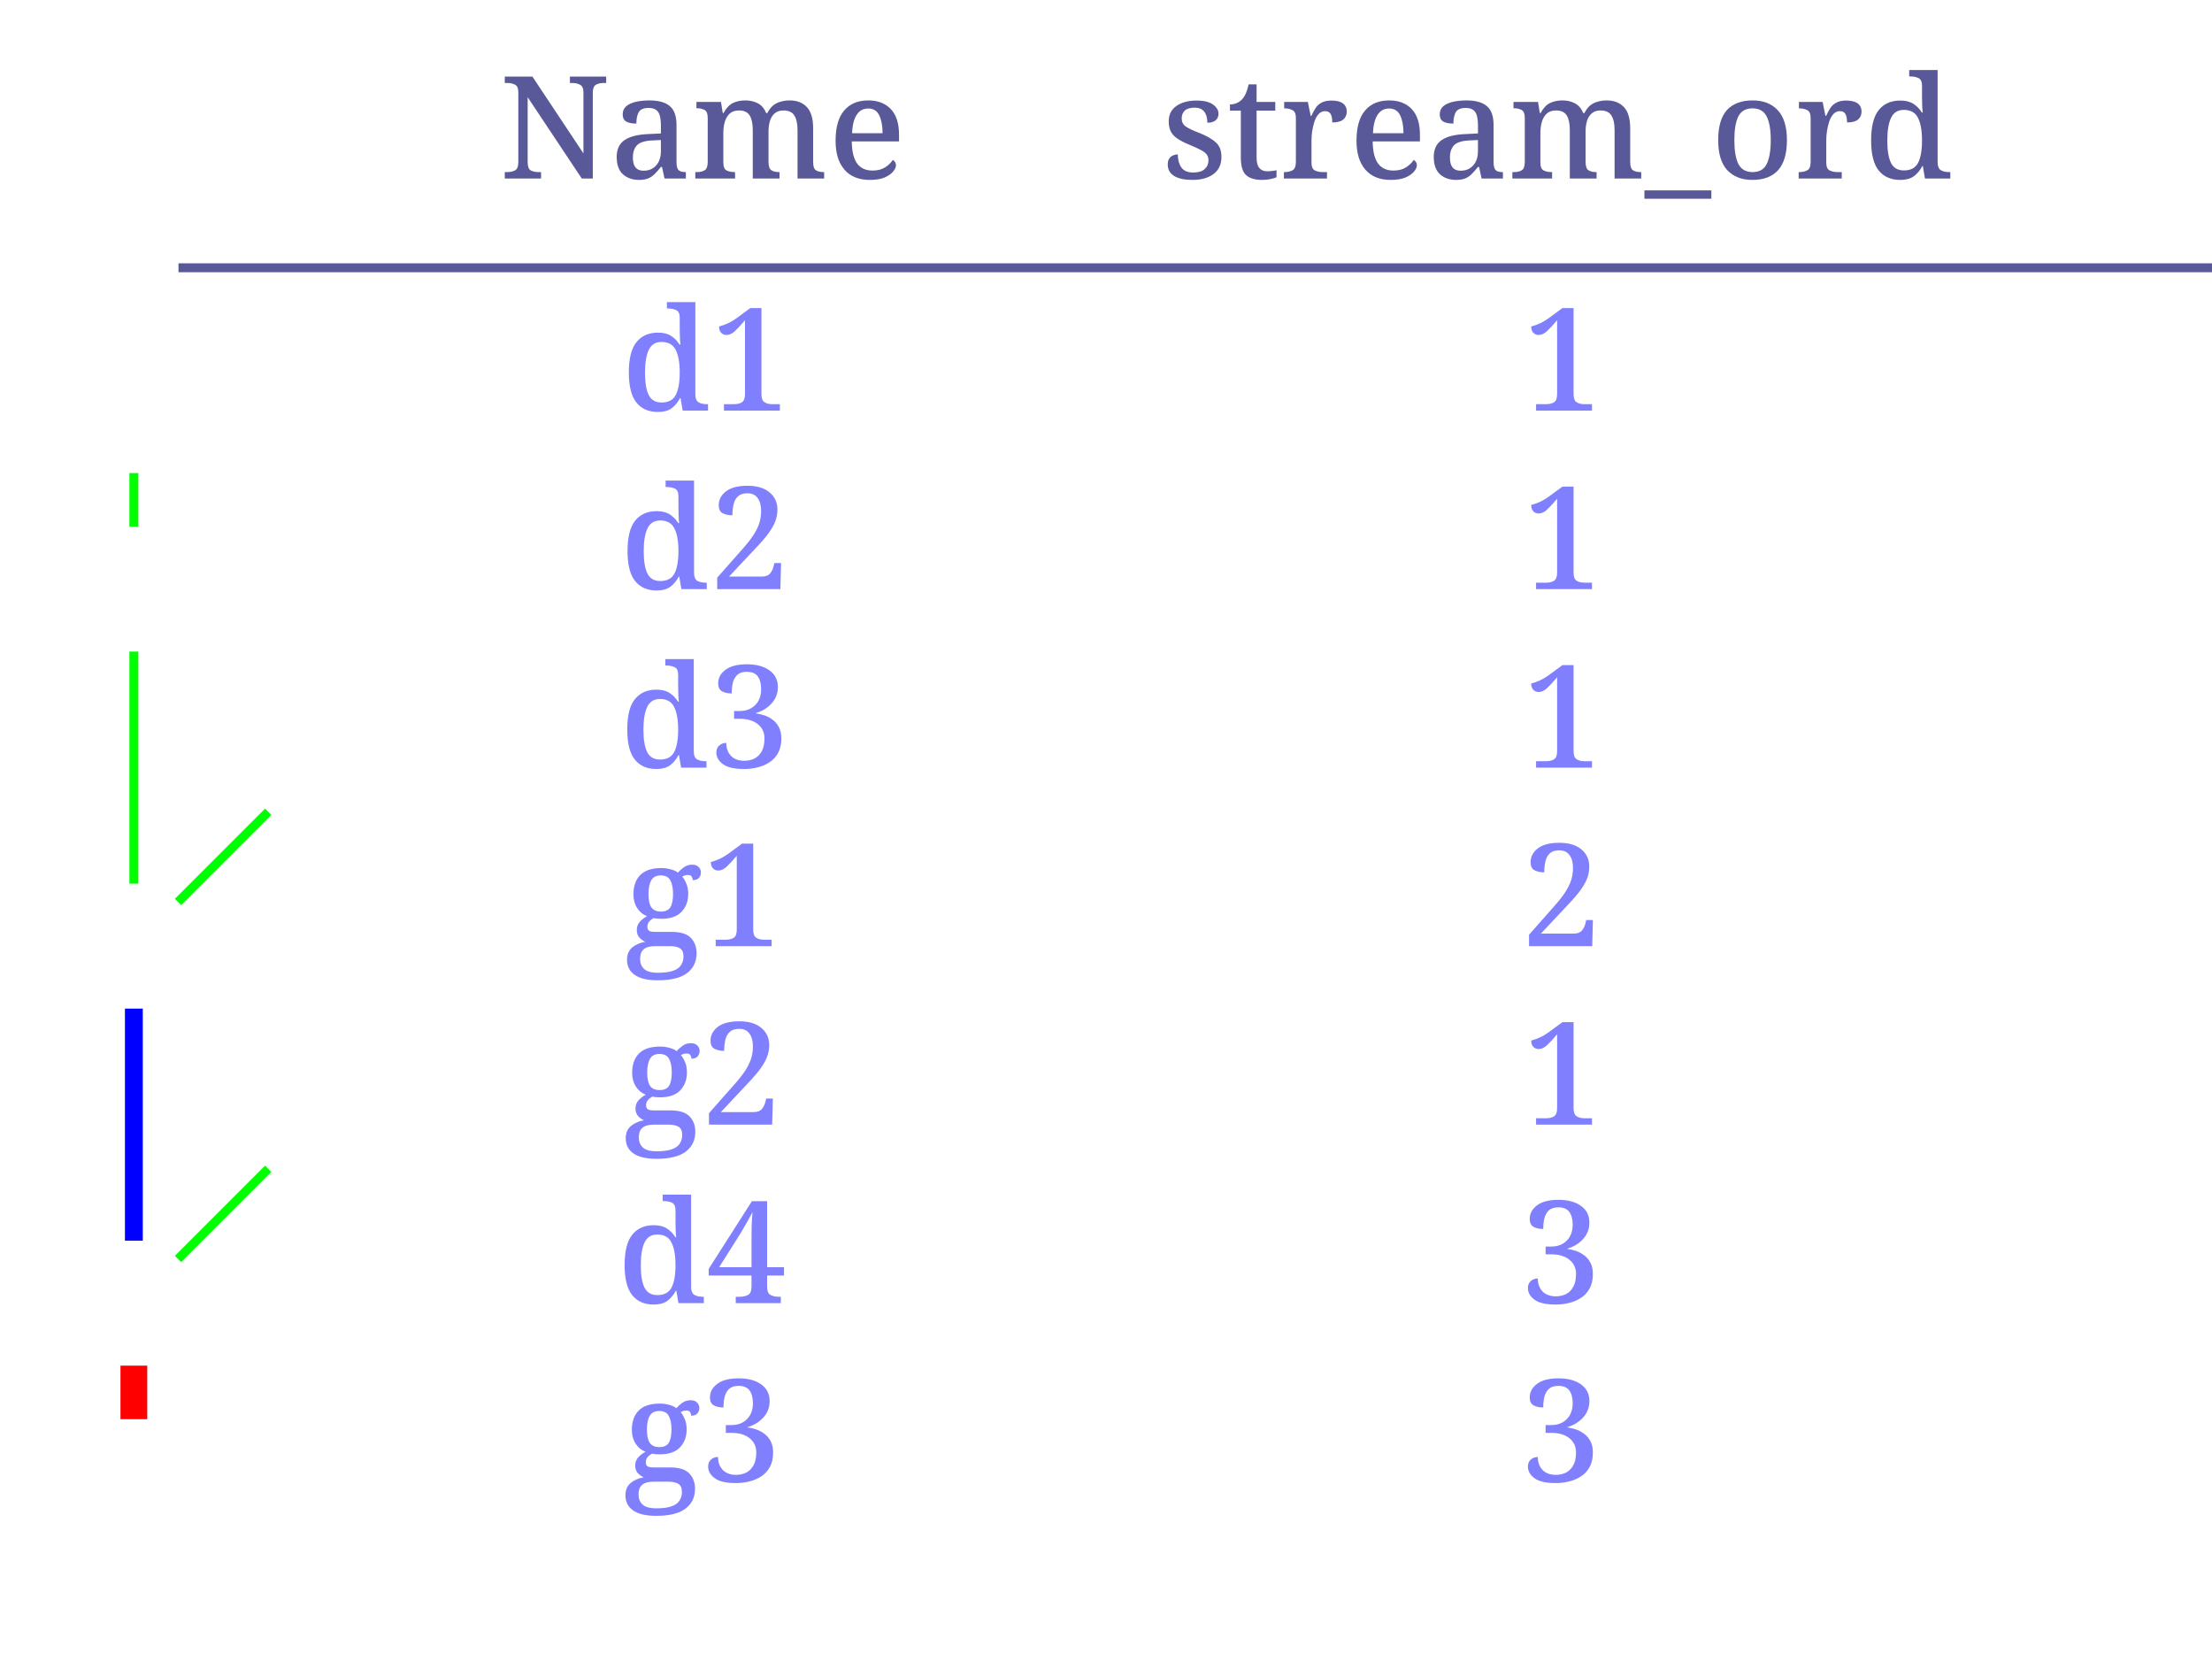
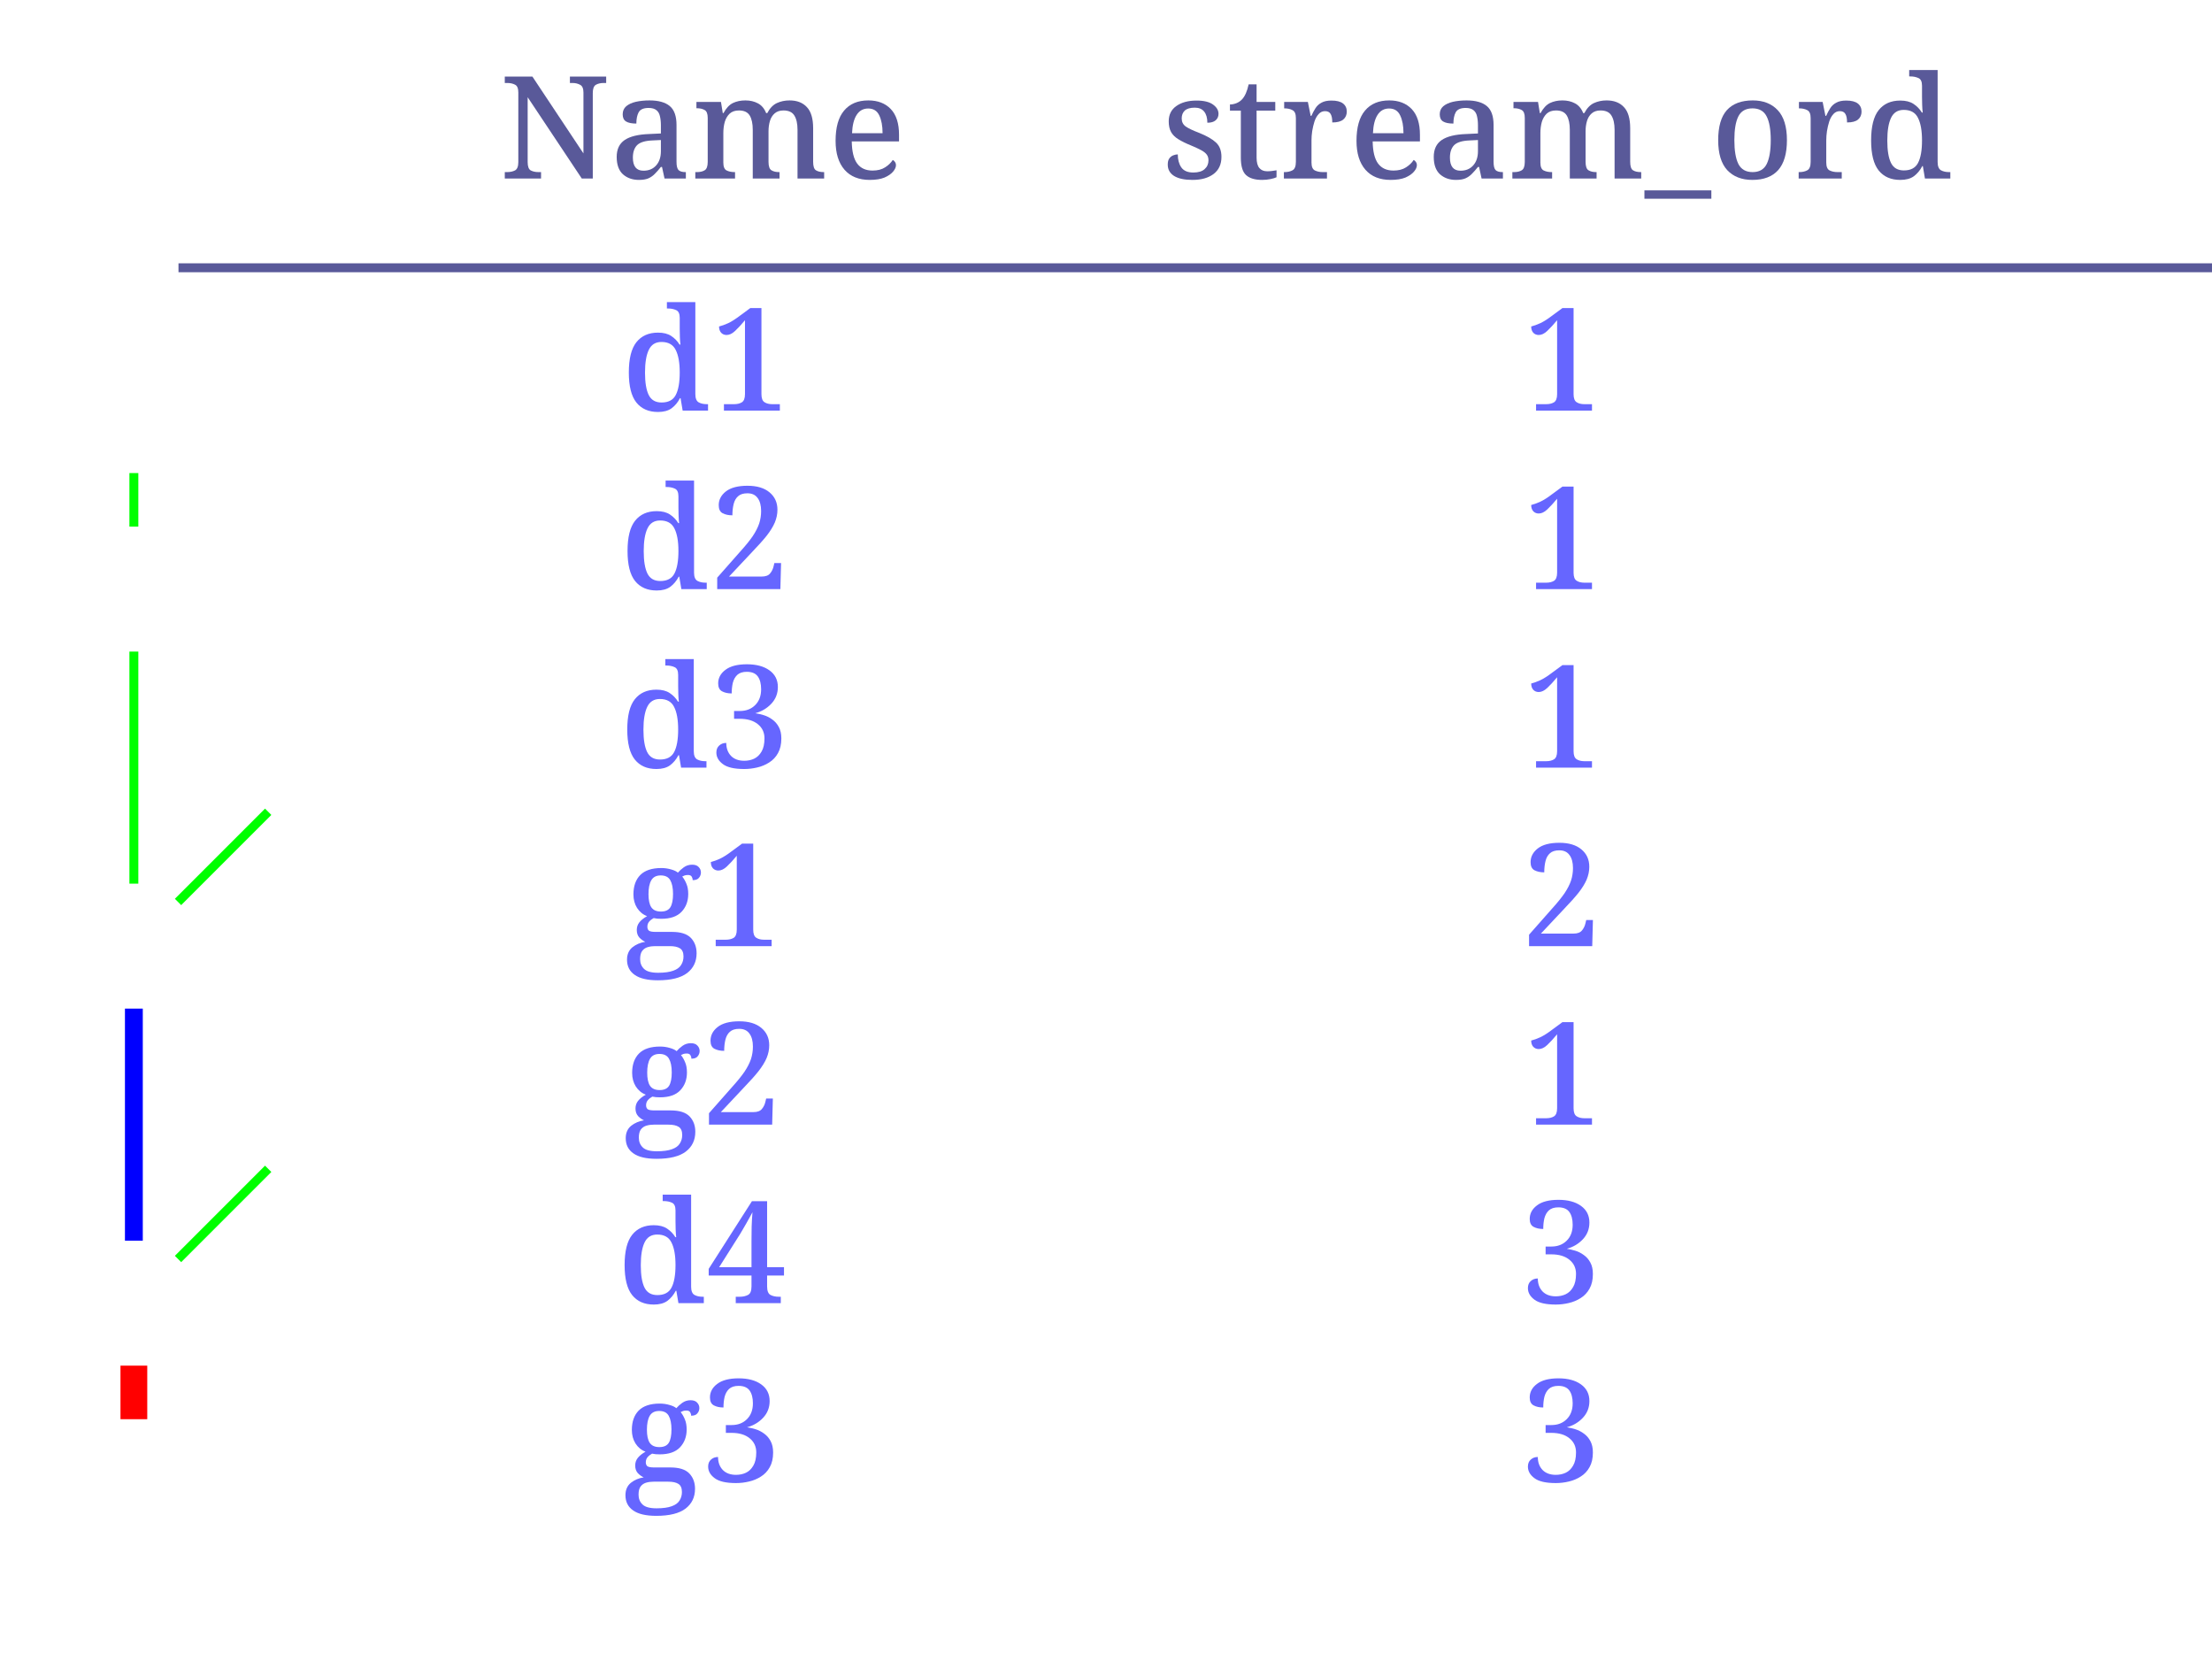
<svg xmlns="http://www.w3.org/2000/svg" xmlns:xlink="http://www.w3.org/1999/xlink" width="247.856" height="186" viewBox="0 0 247.856 186">
  <defs>
    <g>
      <g id="glyph-0-0">
        <path d="M 0.562 0 L 0.562 -0.719 L 0.812 -0.719 C 1.164 -0.719 1.461 -0.781 1.703 -0.906 C 1.953 -1.039 2.078 -1.352 2.078 -1.844 L 2.078 -9.641 C 2.078 -10.109 1.953 -10.398 1.703 -10.516 C 1.461 -10.641 1.176 -10.703 0.844 -10.703 L 0.562 -10.703 L 0.562 -11.422 L 3.656 -11.422 L 9.375 -2.812 L 9.375 -9.641 C 9.375 -10.086 9.25 -10.375 9 -10.5 C 8.758 -10.633 8.473 -10.703 8.141 -10.703 L 7.859 -10.703 L 7.859 -11.422 L 11.922 -11.422 L 11.922 -10.703 L 11.625 -10.703 C 11.289 -10.703 11.004 -10.633 10.766 -10.5 C 10.535 -10.363 10.422 -10.055 10.422 -9.578 L 10.422 0 L 9.188 0 L 3.125 -9.109 L 3.125 -1.844 C 3.125 -1.352 3.238 -1.039 3.469 -0.906 C 3.707 -0.781 4 -0.719 4.344 -0.719 L 4.625 -0.719 L 4.625 0 Z M 0.562 0 " />
      </g>
      <g id="glyph-0-1">
        <path d="M 3.266 0.156 C 2.555 0.156 1.961 -0.051 1.484 -0.469 C 1.016 -0.895 0.781 -1.547 0.781 -2.422 C 0.781 -3.273 1.078 -3.906 1.672 -4.312 C 2.273 -4.719 3.188 -4.941 4.406 -4.984 L 5.734 -5.047 L 5.734 -5.969 C 5.734 -6.352 5.695 -6.691 5.625 -6.984 C 5.562 -7.273 5.43 -7.5 5.234 -7.656 C 5.035 -7.82 4.742 -7.906 4.359 -7.906 C 3.785 -7.906 3.41 -7.738 3.234 -7.406 C 3.066 -7.082 2.984 -6.664 2.984 -6.156 C 2.473 -6.156 2.086 -6.234 1.828 -6.391 C 1.578 -6.547 1.453 -6.812 1.453 -7.188 C 1.453 -7.562 1.582 -7.863 1.844 -8.094 C 2.113 -8.32 2.473 -8.488 2.922 -8.594 C 3.379 -8.695 3.891 -8.75 4.453 -8.75 C 5.461 -8.75 6.219 -8.539 6.719 -8.125 C 7.227 -7.707 7.484 -7 7.484 -6 L 7.484 -1.875 C 7.484 -1.426 7.555 -1.117 7.703 -0.953 C 7.859 -0.797 8.117 -0.719 8.484 -0.719 L 8.531 -0.719 L 8.531 0 L 6.141 0 L 5.859 -1.297 L 5.734 -1.297 C 5.504 -1.004 5.281 -0.75 5.062 -0.531 C 4.852 -0.312 4.609 -0.141 4.328 -0.016 C 4.055 0.098 3.703 0.156 3.266 0.156 Z M 3.781 -0.875 C 4.375 -0.875 4.848 -1.07 5.203 -1.469 C 5.555 -1.863 5.734 -2.395 5.734 -3.062 L 5.734 -4.312 L 4.797 -4.266 C 3.961 -4.234 3.383 -4.055 3.062 -3.734 C 2.75 -3.41 2.594 -2.945 2.594 -2.344 C 2.594 -1.363 2.988 -0.875 3.781 -0.875 Z M 3.781 -0.875 " />
      </g>
      <g id="glyph-0-2">
        <path d="M 0.422 0 L 0.422 -0.719 L 0.594 -0.719 C 0.957 -0.719 1.25 -0.785 1.469 -0.922 C 1.695 -1.055 1.812 -1.367 1.812 -1.859 L 1.812 -6.797 C 1.812 -7.254 1.695 -7.547 1.469 -7.672 C 1.238 -7.805 0.945 -7.875 0.594 -7.875 L 0.547 -7.875 L 0.547 -8.578 L 3.297 -8.578 L 3.5 -7.328 L 3.578 -7.328 C 3.879 -7.879 4.227 -8.254 4.625 -8.453 C 5.031 -8.648 5.5 -8.75 6.031 -8.75 C 6.562 -8.75 7.031 -8.641 7.438 -8.422 C 7.852 -8.203 8.16 -7.836 8.359 -7.328 L 8.484 -7.328 C 8.773 -7.879 9.133 -8.254 9.562 -8.453 C 9.988 -8.648 10.461 -8.75 10.984 -8.75 C 11.816 -8.75 12.461 -8.5 12.922 -8 C 13.391 -7.508 13.625 -6.719 13.625 -5.625 L 13.625 -1.875 C 13.625 -1.375 13.727 -1.055 13.938 -0.922 C 14.156 -0.785 14.445 -0.719 14.812 -0.719 L 14.859 -0.719 L 14.859 0 L 11.875 0 L 11.875 -5.453 C 11.875 -6.148 11.754 -6.688 11.516 -7.062 C 11.285 -7.438 10.879 -7.625 10.297 -7.625 C 9.891 -7.625 9.562 -7.516 9.312 -7.297 C 9.062 -7.078 8.883 -6.789 8.781 -6.438 C 8.676 -6.082 8.625 -5.695 8.625 -5.281 L 8.625 -1.875 C 8.625 -1.375 8.734 -1.055 8.953 -0.922 C 9.172 -0.785 9.457 -0.719 9.812 -0.719 L 9.859 -0.719 L 9.859 0 L 6.859 0 L 6.859 -5.453 C 6.859 -6.148 6.742 -6.688 6.516 -7.062 C 6.285 -7.438 5.883 -7.625 5.312 -7.625 C 4.875 -7.625 4.523 -7.504 4.266 -7.266 C 4.016 -7.023 3.832 -6.711 3.719 -6.328 C 3.613 -5.941 3.562 -5.523 3.562 -5.078 L 3.562 -1.797 C 3.562 -1.328 3.68 -1.031 3.922 -0.906 C 4.172 -0.781 4.473 -0.719 4.828 -0.719 L 4.875 -0.719 L 4.875 0 Z M 0.422 0 " />
      </g>
      <g id="glyph-0-3">
        <path d="M 4.672 0.156 C 3.453 0.156 2.508 -0.223 1.844 -0.984 C 1.176 -1.754 0.844 -2.832 0.844 -4.219 C 0.844 -5.727 1.16 -6.859 1.797 -7.609 C 2.43 -8.367 3.336 -8.75 4.516 -8.75 C 5.578 -8.75 6.414 -8.426 7.031 -7.781 C 7.645 -7.133 7.953 -6.176 7.953 -4.906 L 7.953 -4.156 L 2.656 -4.156 C 2.676 -3.02 2.879 -2.191 3.266 -1.672 C 3.66 -1.148 4.234 -0.891 4.984 -0.891 C 5.547 -0.891 6.016 -1.008 6.391 -1.25 C 6.766 -1.488 7.051 -1.766 7.25 -2.078 C 7.332 -2.047 7.41 -1.977 7.484 -1.875 C 7.566 -1.77 7.609 -1.641 7.609 -1.484 C 7.609 -1.266 7.5 -1.023 7.281 -0.766 C 7.07 -0.516 6.754 -0.297 6.328 -0.109 C 5.898 0.066 5.348 0.156 4.672 0.156 Z M 6.109 -5.078 C 6.109 -5.898 5.984 -6.566 5.734 -7.078 C 5.492 -7.586 5.082 -7.844 4.5 -7.844 C 3.938 -7.844 3.504 -7.602 3.203 -7.125 C 2.898 -6.656 2.727 -5.973 2.688 -5.078 Z M 6.109 -5.078 " />
      </g>
      <g id="glyph-0-4">
        <path d="M 3.438 0.156 C 2.551 0.156 1.867 0.008 1.391 -0.281 C 0.91 -0.582 0.672 -1.008 0.672 -1.562 C 0.672 -1.852 0.727 -2.082 0.844 -2.25 C 0.969 -2.414 1.113 -2.531 1.281 -2.594 C 1.457 -2.664 1.629 -2.703 1.797 -2.703 C 1.797 -2.117 1.926 -1.633 2.188 -1.25 C 2.457 -0.863 2.906 -0.672 3.531 -0.672 C 4.094 -0.672 4.516 -0.797 4.797 -1.047 C 5.086 -1.305 5.234 -1.633 5.234 -2.031 C 5.234 -2.289 5.172 -2.504 5.047 -2.672 C 4.93 -2.836 4.734 -3 4.453 -3.156 C 4.172 -3.312 3.781 -3.492 3.281 -3.703 C 2.719 -3.93 2.25 -4.16 1.875 -4.391 C 1.5 -4.617 1.223 -4.891 1.047 -5.203 C 0.867 -5.523 0.781 -5.926 0.781 -6.406 C 0.781 -7.156 1.066 -7.727 1.641 -8.125 C 2.211 -8.531 2.969 -8.734 3.906 -8.734 C 4.727 -8.734 5.344 -8.582 5.75 -8.281 C 6.156 -7.988 6.359 -7.645 6.359 -7.25 C 6.359 -6.945 6.25 -6.703 6.031 -6.516 C 5.82 -6.336 5.516 -6.25 5.109 -6.25 C 5.109 -6.789 4.988 -7.207 4.75 -7.5 C 4.52 -7.789 4.172 -7.938 3.703 -7.938 C 3.191 -7.938 2.816 -7.828 2.578 -7.609 C 2.348 -7.391 2.234 -7.098 2.234 -6.734 C 2.234 -6.348 2.383 -6.047 2.688 -5.828 C 2.988 -5.617 3.492 -5.379 4.203 -5.109 C 5.055 -4.766 5.68 -4.406 6.078 -4.031 C 6.484 -3.656 6.688 -3.117 6.688 -2.422 C 6.688 -1.586 6.391 -0.945 5.797 -0.5 C 5.211 -0.062 4.426 0.156 3.438 0.156 Z M 3.438 0.156 " />
      </g>
      <g id="glyph-0-5">
        <path d="M 3.906 0.156 C 3.094 0.156 2.488 -0.023 2.094 -0.391 C 1.707 -0.754 1.516 -1.406 1.516 -2.344 L 1.516 -7.609 L 0.297 -7.609 L 0.297 -8.297 C 0.535 -8.297 0.773 -8.344 1.016 -8.438 C 1.266 -8.539 1.473 -8.68 1.641 -8.859 C 1.973 -9.203 2.223 -9.766 2.391 -10.547 L 3.281 -10.547 L 3.281 -8.578 L 5.375 -8.578 L 5.375 -7.609 L 3.281 -7.609 L 3.281 -2.344 C 3.281 -1.812 3.383 -1.422 3.594 -1.172 C 3.801 -0.93 4.094 -0.812 4.469 -0.812 C 4.656 -0.812 4.832 -0.82 5 -0.844 C 5.176 -0.863 5.348 -0.891 5.516 -0.922 L 5.516 -0.141 C 5.367 -0.066 5.145 0 4.844 0.062 C 4.539 0.125 4.227 0.156 3.906 0.156 Z M 3.906 0.156 " />
      </g>
      <g id="glyph-0-6">
        <path d="M 0.469 0 L 0.469 -0.719 L 0.531 -0.719 C 0.883 -0.719 1.188 -0.785 1.438 -0.922 C 1.688 -1.055 1.812 -1.375 1.812 -1.875 L 1.812 -6.766 C 1.812 -7.234 1.688 -7.531 1.438 -7.656 C 1.195 -7.789 0.898 -7.859 0.547 -7.859 L 0.5 -7.859 L 0.5 -8.578 L 3.156 -8.578 L 3.469 -7.016 L 3.547 -7.016 C 3.691 -7.336 3.848 -7.629 4.016 -7.891 C 4.18 -8.148 4.406 -8.352 4.688 -8.5 C 4.969 -8.656 5.336 -8.734 5.797 -8.734 C 6.379 -8.734 6.812 -8.625 7.094 -8.406 C 7.375 -8.188 7.516 -7.883 7.516 -7.5 C 7.516 -7.125 7.383 -6.828 7.125 -6.609 C 6.863 -6.391 6.453 -6.281 5.891 -6.281 C 5.891 -6.719 5.828 -7.035 5.703 -7.234 C 5.586 -7.441 5.379 -7.547 5.078 -7.547 C 4.797 -7.547 4.555 -7.438 4.359 -7.219 C 4.16 -7 4.004 -6.719 3.891 -6.375 C 3.785 -6.039 3.703 -5.688 3.641 -5.312 C 3.586 -4.938 3.562 -4.594 3.562 -4.281 L 3.562 -1.797 C 3.562 -1.328 3.688 -1.031 3.938 -0.906 C 4.188 -0.781 4.484 -0.719 4.828 -0.719 L 5.297 -0.719 L 5.297 0 Z M 0.469 0 " />
      </g>
      <g id="glyph-0-7">
        <path d="M -0.078 2.266 L -0.078 1.328 L 7.422 1.328 L 7.422 2.266 Z M -0.078 2.266 " />
      </g>
      <g id="glyph-0-8">
        <path d="M 4.672 0.156 C 3.484 0.156 2.547 -0.207 1.859 -0.938 C 1.18 -1.676 0.844 -2.797 0.844 -4.297 C 0.844 -5.805 1.164 -6.926 1.812 -7.656 C 2.469 -8.383 3.438 -8.75 4.719 -8.75 C 5.906 -8.75 6.836 -8.383 7.516 -7.656 C 8.203 -6.926 8.547 -5.805 8.547 -4.297 C 8.547 -2.797 8.219 -1.676 7.562 -0.938 C 6.906 -0.207 5.941 0.156 4.672 0.156 Z M 4.703 -0.719 C 5.453 -0.719 5.977 -1.02 6.281 -1.625 C 6.582 -2.238 6.734 -3.129 6.734 -4.297 C 6.734 -5.484 6.578 -6.375 6.266 -6.969 C 5.961 -7.562 5.438 -7.859 4.688 -7.859 C 3.938 -7.859 3.41 -7.562 3.109 -6.969 C 2.805 -6.375 2.656 -5.484 2.656 -4.297 C 2.656 -3.129 2.805 -2.238 3.109 -1.625 C 3.422 -1.02 3.953 -0.719 4.703 -0.719 Z M 4.703 -0.719 " />
      </g>
      <g id="glyph-0-9">
        <path d="M 4.094 0.156 C 3.051 0.156 2.242 -0.195 1.672 -0.906 C 1.109 -1.613 0.828 -2.734 0.828 -4.266 C 0.828 -5.816 1.109 -6.945 1.672 -7.656 C 2.242 -8.375 3.051 -8.734 4.094 -8.734 C 4.707 -8.734 5.203 -8.609 5.578 -8.359 C 5.961 -8.109 6.273 -7.785 6.516 -7.391 L 6.609 -7.391 C 6.578 -7.648 6.555 -7.941 6.547 -8.266 C 6.535 -8.598 6.531 -8.895 6.531 -9.156 L 6.531 -10.391 C 6.531 -10.848 6.398 -11.133 6.141 -11.25 C 5.879 -11.375 5.57 -11.438 5.219 -11.438 L 5.094 -11.438 L 5.094 -12.156 L 8.281 -12.156 L 8.281 -1.844 C 8.281 -1.375 8.406 -1.066 8.656 -0.922 C 8.906 -0.785 9.207 -0.719 9.562 -0.719 L 9.703 -0.719 L 9.703 0 L 6.859 0 L 6.625 -1.391 L 6.562 -1.391 C 6.312 -0.91 5.992 -0.531 5.609 -0.25 C 5.234 0.02 4.727 0.156 4.094 0.156 Z M 4.5 -0.906 C 5.258 -0.906 5.785 -1.18 6.078 -1.734 C 6.379 -2.297 6.531 -3.141 6.531 -4.266 C 6.531 -5.367 6.379 -6.211 6.078 -6.797 C 5.785 -7.391 5.254 -7.688 4.484 -7.688 C 3.816 -7.688 3.344 -7.391 3.062 -6.797 C 2.781 -6.211 2.641 -5.363 2.641 -4.25 C 2.641 -3.133 2.781 -2.297 3.062 -1.734 C 3.344 -1.18 3.82 -0.906 4.5 -0.906 Z M 4.5 -0.906 " />
      </g>
      <g id="glyph-0-10">
        <path d="M 1.5 0 L 1.5 -0.719 L 2.641 -0.719 C 2.984 -0.719 3.27 -0.785 3.5 -0.922 C 3.738 -1.066 3.859 -1.375 3.859 -1.844 L 3.859 -10.125 C 3.453 -9.633 3.082 -9.234 2.75 -8.922 C 2.426 -8.617 2.109 -8.469 1.797 -8.469 C 1.555 -8.469 1.352 -8.551 1.188 -8.719 C 1.031 -8.895 0.953 -9.129 0.953 -9.422 C 1.273 -9.504 1.617 -9.629 1.984 -9.797 C 2.359 -9.973 2.805 -10.258 3.328 -10.656 L 4.453 -11.484 L 5.703 -11.484 L 5.703 -1.844 C 5.703 -1.383 5.816 -1.082 6.047 -0.938 C 6.273 -0.789 6.562 -0.719 6.906 -0.719 L 7.766 -0.719 L 7.766 0 Z M 1.5 0 " />
      </g>
      <g id="glyph-0-11">
        <path d="M 0.891 0 L 0.891 -1.281 L 3.469 -4.203 C 4.07 -4.867 4.539 -5.445 4.875 -5.938 C 5.207 -6.438 5.445 -6.906 5.594 -7.344 C 5.738 -7.789 5.812 -8.258 5.812 -8.75 C 5.812 -9.375 5.68 -9.859 5.422 -10.203 C 5.172 -10.555 4.789 -10.734 4.281 -10.734 C 3.82 -10.734 3.473 -10.625 3.234 -10.406 C 2.992 -10.195 2.828 -9.906 2.734 -9.531 C 2.641 -9.156 2.594 -8.734 2.594 -8.266 C 2.164 -8.266 1.801 -8.344 1.5 -8.5 C 1.207 -8.656 1.062 -8.957 1.062 -9.406 C 1.062 -10.008 1.328 -10.52 1.859 -10.938 C 2.398 -11.363 3.207 -11.578 4.281 -11.578 C 5.344 -11.578 6.164 -11.332 6.75 -10.844 C 7.344 -10.352 7.641 -9.703 7.641 -8.891 C 7.641 -8.398 7.539 -7.922 7.344 -7.453 C 7.145 -6.992 6.844 -6.504 6.438 -5.984 C 6.031 -5.473 5.508 -4.891 4.875 -4.234 L 2.219 -1.406 L 5.875 -1.406 C 6.312 -1.406 6.625 -1.52 6.812 -1.75 C 7.008 -1.977 7.145 -2.258 7.219 -2.594 L 7.297 -2.922 L 8.047 -2.922 L 7.969 0 Z M 0.891 0 " />
      </g>
      <g id="glyph-0-12">
        <path d="M 3.953 0.156 C 2.848 0.156 2.051 -0.023 1.562 -0.391 C 1.07 -0.754 0.828 -1.188 0.828 -1.688 C 0.828 -2.02 0.93 -2.281 1.141 -2.469 C 1.348 -2.664 1.613 -2.766 1.938 -2.766 C 1.938 -2.172 2.113 -1.688 2.469 -1.312 C 2.832 -0.945 3.328 -0.766 3.953 -0.766 C 4.359 -0.766 4.727 -0.844 5.062 -1 C 5.406 -1.164 5.68 -1.43 5.891 -1.797 C 6.109 -2.16 6.219 -2.656 6.219 -3.281 C 6.219 -3.938 5.973 -4.461 5.484 -4.859 C 4.992 -5.266 4.312 -5.469 3.438 -5.469 L 2.812 -5.469 L 2.812 -6.344 L 3.453 -6.344 C 4.16 -6.344 4.734 -6.562 5.172 -7 C 5.617 -7.438 5.844 -8.031 5.844 -8.781 C 5.844 -9.395 5.719 -9.875 5.469 -10.219 C 5.219 -10.562 4.805 -10.734 4.234 -10.734 C 3.773 -10.734 3.422 -10.617 3.172 -10.391 C 2.93 -10.16 2.766 -9.863 2.672 -9.5 C 2.586 -9.133 2.547 -8.738 2.547 -8.312 C 2.117 -8.312 1.758 -8.391 1.469 -8.547 C 1.176 -8.703 1.031 -9 1.031 -9.438 C 1.031 -10.039 1.301 -10.547 1.844 -10.953 C 2.383 -11.367 3.188 -11.578 4.25 -11.578 C 5.301 -11.578 6.141 -11.352 6.766 -10.906 C 7.398 -10.457 7.719 -9.832 7.719 -9.031 C 7.719 -8.301 7.473 -7.676 6.984 -7.156 C 6.504 -6.645 5.906 -6.289 5.188 -6.094 C 5.477 -6.051 5.797 -5.977 6.141 -5.875 C 6.484 -5.77 6.801 -5.609 7.094 -5.391 C 7.395 -5.18 7.641 -4.898 7.828 -4.547 C 8.016 -4.203 8.109 -3.773 8.109 -3.266 C 8.109 -2.617 7.984 -2.07 7.734 -1.625 C 7.492 -1.188 7.164 -0.836 6.75 -0.578 C 6.344 -0.316 5.895 -0.129 5.406 -0.016 C 4.926 0.098 4.441 0.156 3.953 0.156 Z M 3.953 0.156 " />
      </g>
      <g id="glyph-0-13">
        <path d="M 3.719 3.828 C 2.562 3.828 1.695 3.625 1.125 3.219 C 0.551 2.82 0.266 2.254 0.266 1.516 C 0.266 0.922 0.469 0.457 0.875 0.125 C 1.281 -0.195 1.758 -0.398 2.312 -0.484 C 2.082 -0.586 1.863 -0.742 1.656 -0.953 C 1.457 -1.172 1.359 -1.457 1.359 -1.812 C 1.359 -2.133 1.453 -2.414 1.641 -2.656 C 1.836 -2.906 2.129 -3.141 2.516 -3.359 C 2.047 -3.535 1.672 -3.844 1.391 -4.281 C 1.117 -4.719 0.984 -5.223 0.984 -5.797 C 0.984 -6.723 1.238 -7.445 1.75 -7.969 C 2.27 -8.488 3.055 -8.75 4.109 -8.75 C 4.504 -8.75 4.867 -8.695 5.203 -8.594 C 5.547 -8.5 5.801 -8.379 5.969 -8.234 C 6.133 -8.43 6.352 -8.629 6.625 -8.828 C 6.895 -9.023 7.207 -9.125 7.562 -9.125 C 7.895 -9.125 8.141 -9.035 8.297 -8.859 C 8.461 -8.691 8.547 -8.488 8.547 -8.25 C 8.547 -8.031 8.473 -7.832 8.328 -7.656 C 8.191 -7.477 7.957 -7.391 7.625 -7.391 C 7.625 -7.535 7.586 -7.664 7.516 -7.781 C 7.441 -7.906 7.305 -7.969 7.109 -7.969 C 6.961 -7.969 6.836 -7.953 6.734 -7.922 C 6.641 -7.891 6.547 -7.848 6.453 -7.797 C 6.641 -7.566 6.797 -7.297 6.922 -6.984 C 7.055 -6.68 7.125 -6.301 7.125 -5.844 C 7.125 -5.039 6.875 -4.375 6.375 -3.844 C 5.875 -3.32 5.117 -3.062 4.109 -3.062 C 3.984 -3.062 3.832 -3.066 3.656 -3.078 C 3.488 -3.098 3.352 -3.117 3.25 -3.141 C 3.051 -3.035 2.883 -2.906 2.75 -2.75 C 2.613 -2.594 2.547 -2.398 2.547 -2.172 C 2.547 -1.984 2.602 -1.836 2.719 -1.734 C 2.844 -1.641 3.098 -1.594 3.484 -1.594 L 5.312 -1.594 C 6.289 -1.594 6.992 -1.367 7.422 -0.922 C 7.848 -0.473 8.062 0.098 8.062 0.797 C 8.062 1.734 7.707 2.473 7 3.016 C 6.289 3.555 5.195 3.828 3.719 3.828 Z M 4.062 -3.875 C 4.57 -3.875 4.926 -4.035 5.125 -4.359 C 5.32 -4.68 5.422 -5.176 5.422 -5.844 C 5.422 -6.52 5.316 -7.035 5.109 -7.391 C 4.91 -7.742 4.555 -7.922 4.047 -7.922 C 3.547 -7.922 3.191 -7.738 2.984 -7.375 C 2.773 -7.008 2.672 -6.492 2.672 -5.828 C 2.672 -5.172 2.773 -4.68 2.984 -4.359 C 3.203 -4.035 3.562 -3.875 4.062 -3.875 Z M 3.75 2.984 C 4.469 2.984 5.035 2.906 5.453 2.75 C 5.867 2.602 6.16 2.391 6.328 2.109 C 6.504 1.836 6.594 1.52 6.594 1.156 C 6.594 0.719 6.461 0.414 6.203 0.25 C 5.941 0.082 5.562 0 5.062 0 L 3.406 0 C 3.125 0 2.852 0.035 2.594 0.109 C 2.344 0.18 2.133 0.32 1.969 0.531 C 1.812 0.738 1.734 1.047 1.734 1.453 C 1.734 1.898 1.879 2.266 2.172 2.547 C 2.461 2.836 2.988 2.984 3.75 2.984 Z M 3.75 2.984 " />
      </g>
      <g id="glyph-0-14">
        <path d="M 3.297 0 L 3.297 -0.719 L 3.75 -0.719 C 4.102 -0.719 4.41 -0.785 4.672 -0.922 C 4.93 -1.055 5.062 -1.375 5.062 -1.875 L 5.062 -3.094 L 0.266 -3.094 L 0.266 -3.844 L 5.109 -11.422 L 6.812 -11.422 L 6.812 -4.031 L 8.703 -4.031 L 8.703 -3.094 L 6.812 -3.094 L 6.812 -1.875 C 6.812 -1.375 6.938 -1.055 7.188 -0.922 C 7.445 -0.785 7.758 -0.719 8.125 -0.719 L 8.344 -0.719 L 8.344 0 Z M 1.438 -4.031 L 5.062 -4.031 L 5.062 -6.938 C 5.062 -7.406 5.066 -7.941 5.078 -8.547 C 5.098 -9.148 5.129 -9.695 5.172 -10.188 C 5.117 -10.082 5.031 -9.922 4.906 -9.703 C 4.789 -9.484 4.66 -9.25 4.516 -9 C 4.379 -8.758 4.242 -8.523 4.109 -8.297 C 3.984 -8.078 3.879 -7.898 3.797 -7.766 Z M 1.438 -4.031 " />
      </g>
    </g>
  </defs>
  <g fill="rgb(35%, 35%, 60%)" fill-opacity="1">
    <use xlink:href="#glyph-0-0" x="56" y="20" />
    <use xlink:href="#glyph-0-1" x="68.32" y="20" />
    <use xlink:href="#glyph-0-2" x="77.488" y="20" />
    <use xlink:href="#glyph-0-3" x="92.784" y="20" />
  </g>
  <g fill="rgb(35%, 35%, 60%)" fill-opacity="1">
    <use xlink:href="#glyph-0-4" x="130.176" y="20" />
    <use xlink:href="#glyph-0-5" x="137.52" y="20" />
    <use xlink:href="#glyph-0-6" x="143.392" y="20" />
    <use xlink:href="#glyph-0-3" x="151.152" y="20" />
    <use xlink:href="#glyph-0-1" x="159.872" y="20" />
    <use xlink:href="#glyph-0-2" x="169.04" y="20" />
    <use xlink:href="#glyph-0-7" x="184.336" y="20" />
    <use xlink:href="#glyph-0-8" x="191.68" y="20" />
    <use xlink:href="#glyph-0-6" x="201.072" y="20" />
    <use xlink:href="#glyph-0-9" x="208.832" y="20" />
  </g>
  <path fill="none" stroke-width="1" stroke-linecap="butt" stroke-linejoin="miter" stroke="rgb(35%, 35%, 60%)" stroke-opacity="1" stroke-miterlimit="10" d="M 20 30 L 247.855 30 " />
  <path fill="none" stroke-width="1" stroke-linecap="butt" stroke-linejoin="miter" stroke="rgb(0%, 100%, 0%)" stroke-opacity="1" stroke-miterlimit="10" d="M 15 53 L 15 59 " />
-   <path fill-rule="nonzero" fill="rgb(100%, 100%, 100%)" fill-opacity="1" d="M 12.5 43.5 L 12.5 48.5 L 17.5 48.5 L 17.5 43.5 L 12.5 43.5 " />
-   <g fill="rgb(50%, 50%, 100%)" fill-opacity="1">
+   <path fill-rule="nonzero" fill="rgb(100%, 100%, 100%)" fill-opacity="1" d="M 17.5 46 C 17.5 47.379 16.379 48.5 15 48.5 C 13.621 48.5 12.5 47.379 12.5 46 C 12.5 44.621 13.621 43.5 15 43.5 C 16.379 43.5 17.5 44.621 17.5 46 " />
+   <g fill="rgb(40%, 40%, 100%)" fill-opacity="1">
    <use xlink:href="#glyph-0-9" x="69.633" y="46" />
    <use xlink:href="#glyph-0-10" x="79.617" y="46" />
  </g>
-   <g fill="rgb(50%, 50%, 100%)" fill-opacity="1">
+   <g fill="rgb(40%, 40%, 100%)" fill-opacity="1">
    <use xlink:href="#glyph-0-10" x="170.617" y="46" />
  </g>
  <path fill="none" stroke-width="1" stroke-linecap="butt" stroke-linejoin="miter" stroke="rgb(0%, 100%, 0%)" stroke-opacity="1" stroke-miterlimit="10" d="M 15 73 L 15 99 " />
-   <path fill-rule="nonzero" fill="rgb(100%, 100%, 100%)" fill-opacity="1" d="M 12.5 63.5 L 12.5 68.5 L 17.5 68.5 L 17.5 63.5 L 12.5 63.5 " />
-   <g fill="rgb(50%, 50%, 100%)" fill-opacity="1">
+   <path fill-rule="nonzero" fill="rgb(100%, 100%, 100%)" fill-opacity="1" d="M 17.5 66 C 17.5 67.379 16.379 68.5 15 68.5 C 13.621 68.5 12.5 67.379 12.5 66 C 12.5 64.621 13.621 63.5 15 63.5 C 16.379 63.5 17.5 64.621 17.5 66 " />
+   <g fill="rgb(40%, 40%, 100%)" fill-opacity="1">
    <use xlink:href="#glyph-0-9" x="69.488" y="66" />
    <use xlink:href="#glyph-0-11" x="79.472" y="66" />
  </g>
-   <g fill="rgb(50%, 50%, 100%)" fill-opacity="1">
+   <g fill="rgb(40%, 40%, 100%)" fill-opacity="1">
    <use xlink:href="#glyph-0-10" x="170.617" y="66" />
  </g>
  <path fill="none" stroke-width="1" stroke-linecap="butt" stroke-linejoin="miter" stroke="rgb(0%, 100%, 0%)" stroke-opacity="1" stroke-miterlimit="10" d="M 30.051 90.949 L 19.949 101.051 " />
-   <path fill-rule="nonzero" fill="rgb(100%, 100%, 100%)" fill-opacity="1" d="M 32.5 83.5 L 32.5 88.5 L 37.5 88.5 L 37.5 83.5 L 32.5 83.5 " />
-   <g fill="rgb(50%, 50%, 100%)" fill-opacity="1">
+   <path fill-rule="nonzero" fill="rgb(100%, 100%, 100%)" fill-opacity="1" d="M 37.5 86 C 37.5 87.379 36.379 88.5 35 88.5 C 33.621 88.5 32.5 87.379 32.5 86 C 32.5 84.621 33.621 83.5 35 83.5 C 36.379 83.5 37.5 84.621 37.5 86 " />
+   <g fill="rgb(40%, 40%, 100%)" fill-opacity="1">
    <use xlink:href="#glyph-0-9" x="69.457" y="86" />
    <use xlink:href="#glyph-0-12" x="79.441" y="86" />
  </g>
-   <g fill="rgb(50%, 50%, 100%)" fill-opacity="1">
+   <g fill="rgb(40%, 40%, 100%)" fill-opacity="1">
    <use xlink:href="#glyph-0-10" x="170.617" y="86" />
  </g>
  <path fill="none" stroke-width="2" stroke-linecap="butt" stroke-linejoin="miter" stroke="rgb(0%, 0%, 100%)" stroke-opacity="1" stroke-miterlimit="10" d="M 15 113 L 15 139 " />
-   <path fill-rule="nonzero" fill="rgb(100%, 100%, 100%)" fill-opacity="1" d="M 12.5 103.5 L 12.5 108.5 L 17.5 108.5 L 17.5 103.5 L 12.5 103.5 " />
-   <g fill="rgb(50%, 50%, 100%)" fill-opacity="1">
+   <path fill-rule="nonzero" fill="rgb(100%, 100%, 100%)" fill-opacity="1" d="M 17.5 106 C 17.5 107.379 16.379 108.5 15 108.5 C 13.621 108.5 12.5 107.379 12.5 106 C 12.5 104.621 13.621 103.5 15 103.5 C 16.379 103.5 17.5 104.621 17.5 106 " />
+   <g fill="rgb(40%, 40%, 100%)" fill-opacity="1">
    <use xlink:href="#glyph-0-13" x="69.992" y="106" />
    <use xlink:href="#glyph-0-10" x="78.696" y="106" />
  </g>
-   <g fill="rgb(50%, 50%, 100%)" fill-opacity="1">
+   <g fill="rgb(40%, 40%, 100%)" fill-opacity="1">
    <use xlink:href="#glyph-0-11" x="170.441" y="106" />
  </g>
  <path fill="none" stroke-width="1" stroke-linecap="butt" stroke-linejoin="miter" stroke="rgb(0%, 100%, 0%)" stroke-opacity="1" stroke-miterlimit="10" d="M 30.051 130.949 L 19.949 141.051 " />
-   <path fill-rule="nonzero" fill="rgb(100%, 100%, 100%)" fill-opacity="1" d="M 32.5 123.5 L 32.5 128.5 L 37.5 128.5 L 37.5 123.5 L 32.5 123.5 " />
-   <g fill="rgb(50%, 50%, 100%)" fill-opacity="1">
+   <path fill-rule="nonzero" fill="rgb(100%, 100%, 100%)" fill-opacity="1" d="M 37.5 126 C 37.5 127.379 36.379 128.5 35 128.5 C 33.621 128.5 32.5 127.379 32.5 126 C 32.5 124.621 33.621 123.5 35 123.5 C 36.379 123.5 37.5 124.621 37.5 126 " />
+   <g fill="rgb(40%, 40%, 100%)" fill-opacity="1">
    <use xlink:href="#glyph-0-13" x="69.848" y="126" />
    <use xlink:href="#glyph-0-11" x="78.552" y="126" />
  </g>
-   <g fill="rgb(50%, 50%, 100%)" fill-opacity="1">
+   <g fill="rgb(40%, 40%, 100%)" fill-opacity="1">
    <use xlink:href="#glyph-0-10" x="170.617" y="126" />
  </g>
  <path fill="none" stroke-width="3" stroke-linecap="butt" stroke-linejoin="miter" stroke="rgb(100%, 0%, 0%)" stroke-opacity="1" stroke-miterlimit="10" d="M 15 153 L 15 159 " />
-   <path fill-rule="nonzero" fill="rgb(100%, 100%, 100%)" fill-opacity="1" d="M 12.5 143.5 L 12.5 148.5 L 17.5 148.5 L 17.5 143.5 L 12.5 143.5 " />
-   <g fill="rgb(50%, 50%, 100%)" fill-opacity="1">
+   <path fill-rule="nonzero" fill="rgb(100%, 100%, 100%)" fill-opacity="1" d="M 17.5 146 C 17.5 147.379 16.379 148.5 15 148.5 C 13.621 148.5 12.5 147.379 12.5 146 C 12.5 144.621 13.621 143.5 15 143.5 C 16.379 143.5 17.5 144.621 17.5 146 " />
+   <g fill="rgb(40%, 40%, 100%)" fill-opacity="1">
    <use xlink:href="#glyph-0-9" x="69.16" y="146" />
    <use xlink:href="#glyph-0-14" x="79.144" y="146" />
  </g>
-   <g fill="rgb(50%, 50%, 100%)" fill-opacity="1">
+   <g fill="rgb(40%, 40%, 100%)" fill-opacity="1">
    <use xlink:href="#glyph-0-12" x="170.375" y="146" />
  </g>
-   <path fill-rule="nonzero" fill="rgb(100%, 100%, 100%)" fill-opacity="1" d="M 12.5 163.5 L 12.5 168.5 L 17.5 168.5 L 17.5 163.5 L 12.5 163.5 " />
-   <g fill="rgb(50%, 50%, 100%)" fill-opacity="1">
+   <path fill-rule="nonzero" fill="rgb(100%, 100%, 100%)" fill-opacity="1" d="M 179.352 146 L 17.5 166 C 17.5 167.379 16.379 168.5 15 168.5 C 13.621 168.5 12.5 167.379 12.5 166 C 12.5 164.621 13.621 163.5 15 163.5 C 16.379 163.5 17.5 164.621 17.5 166 " />
+   <g fill="rgb(40%, 40%, 100%)" fill-opacity="1">
    <use xlink:href="#glyph-0-13" x="69.816" y="166" />
    <use xlink:href="#glyph-0-12" x="78.52" y="166" />
  </g>
-   <g fill="rgb(50%, 50%, 100%)" fill-opacity="1">
+   <g fill="rgb(40%, 40%, 100%)" fill-opacity="1">
    <use xlink:href="#glyph-0-12" x="170.375" y="166" />
  </g>
</svg>
